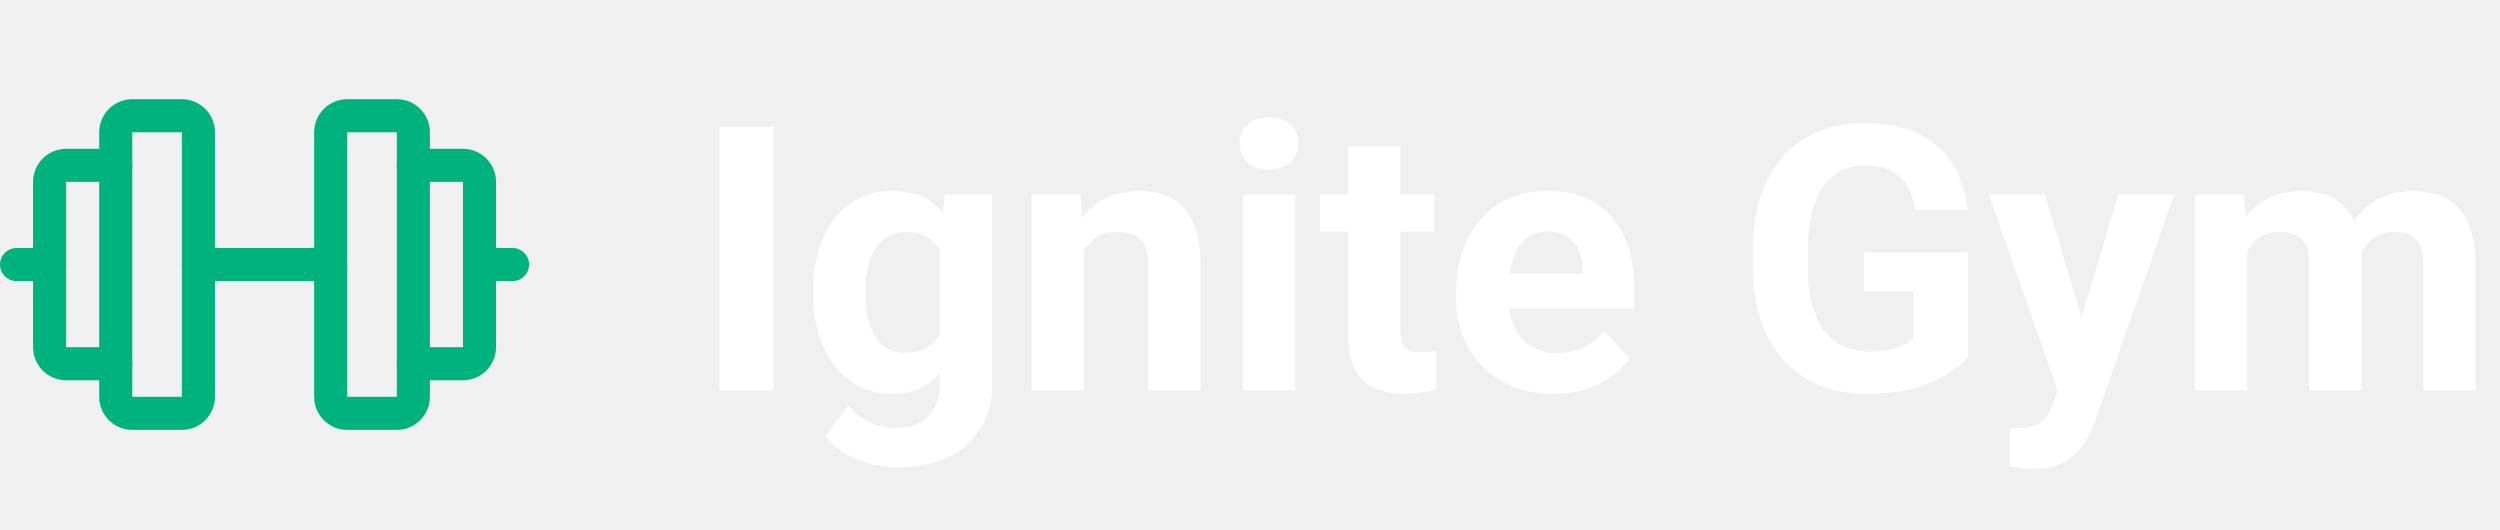
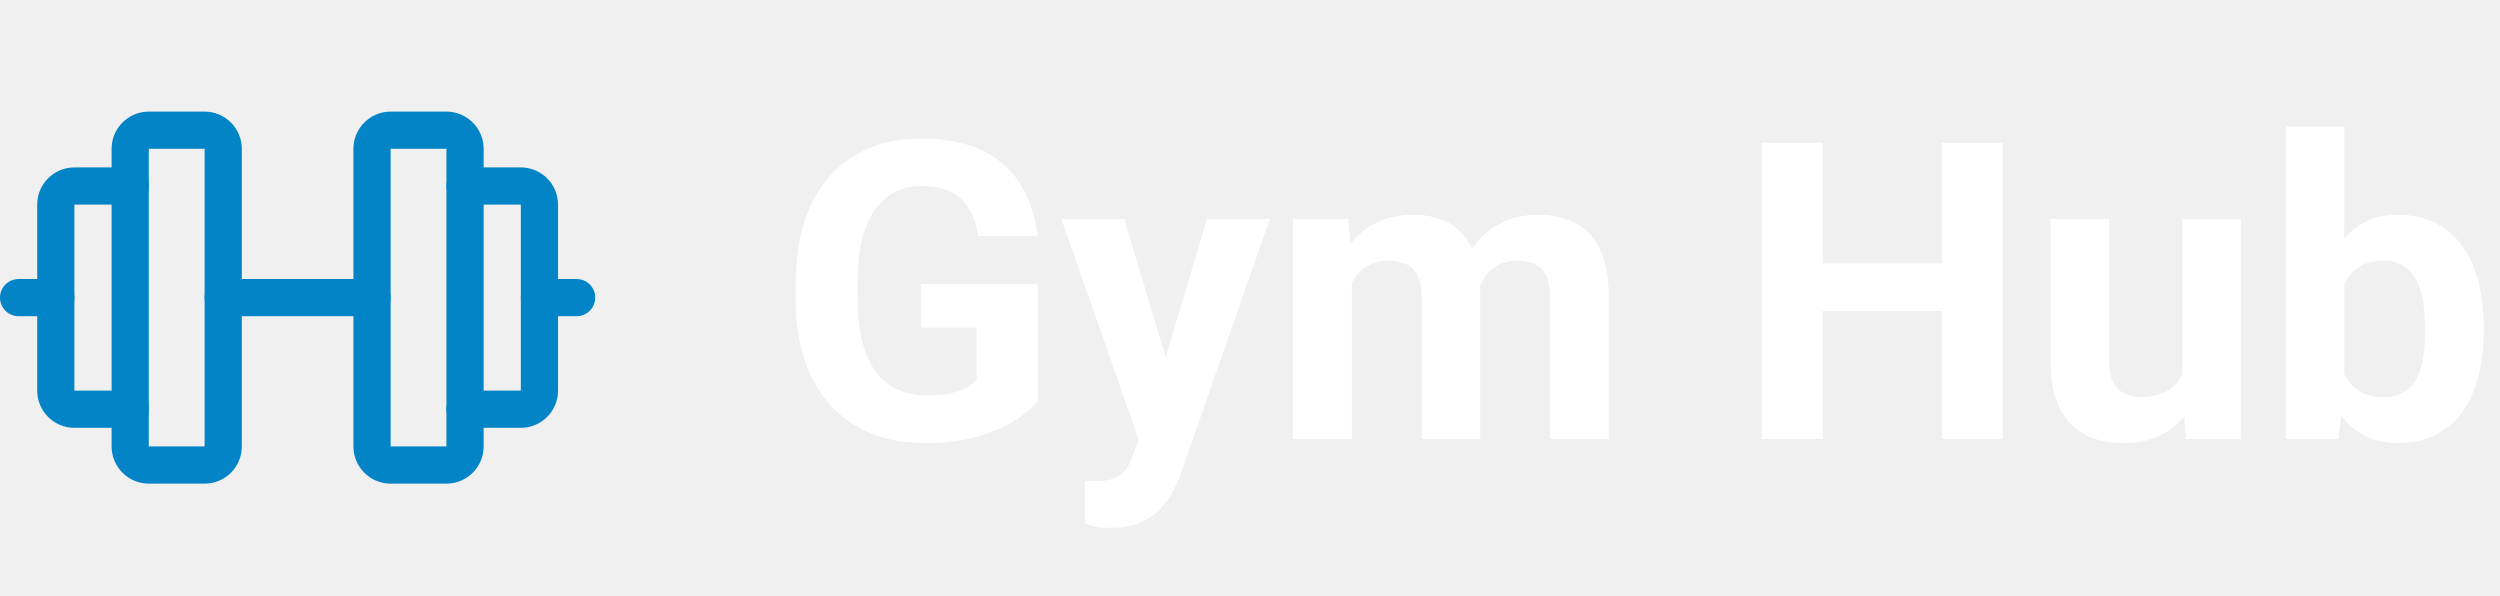
- <svg xmlns="http://www.w3.org/2000/svg" width="189" height="40" viewBox="0 0 189 40" fill="none">
-   <path fill-rule="evenodd" clip-rule="evenodd" d="M7.5 10C7.5 8.619 8.619 7.5 10 7.5H13.75C15.131 7.5 16.25 8.619 16.25 10V30C16.25 31.381 15.131 32.5 13.75 32.5H10C8.619 32.5 7.5 31.381 7.5 30V10ZM13.75 10H10V30H13.75V10Z" fill="#00B37E" />
-   <path fill-rule="evenodd" clip-rule="evenodd" d="M23.75 10C23.75 8.619 24.869 7.5 26.25 7.5H30C31.381 7.5 32.5 8.619 32.5 10V30C32.5 31.381 31.381 32.5 30 32.5H26.25C24.869 32.5 23.75 31.381 23.75 30V10ZM30 10H26.25V30H30V10Z" fill="#00B37E" />
-   <path fill-rule="evenodd" clip-rule="evenodd" d="M30 12.5C30 11.81 30.56 11.25 31.25 11.25H35C35.663 11.25 36.299 11.513 36.768 11.982C37.237 12.451 37.5 13.087 37.5 13.75V26.25C37.5 26.913 37.237 27.549 36.768 28.018C36.299 28.487 35.663 28.75 35 28.75H31.25C30.56 28.75 30 28.19 30 27.5C30 26.81 30.56 26.25 31.25 26.25H35L35 13.75L31.25 13.75C30.56 13.75 30 13.19 30 12.5Z" fill="#00B37E" />
-   <path fill-rule="evenodd" clip-rule="evenodd" d="M3.232 11.982C3.701 11.513 4.337 11.25 5 11.25H8.75C9.44 11.25 10 11.81 10 12.5C10 13.19 9.44 13.75 8.75 13.75L5 13.75V26.25H8.75C9.44 26.25 10 26.81 10 27.5C10 28.19 9.44 28.75 8.75 28.75H5C4.337 28.75 3.701 28.487 3.232 28.018C2.763 27.549 2.5 26.913 2.5 26.25V13.75C2.5 13.087 2.763 12.451 3.232 11.982Z" fill="#00B37E" />
-   <path fill-rule="evenodd" clip-rule="evenodd" d="M13.75 20C13.75 19.31 14.31 18.75 15 18.75H25C25.69 18.75 26.25 19.31 26.25 20C26.25 20.69 25.69 21.25 25 21.25H15C14.31 21.25 13.75 20.69 13.75 20Z" fill="#00B37E" />
-   <path fill-rule="evenodd" clip-rule="evenodd" d="M35 20C35 19.31 35.56 18.75 36.25 18.75H38.75C39.44 18.75 40 19.31 40 20C40 20.69 39.44 21.25 38.75 21.25H36.25C35.56 21.25 35 20.69 35 20Z" fill="#00B37E" />
-   <path fill-rule="evenodd" clip-rule="evenodd" d="M0 20C0 19.31 0.56 18.75 1.25 18.75H3.75C4.44 18.75 5 19.31 5 20C5 20.69 4.44 21.25 3.75 21.25H1.25C0.56 21.25 0 20.69 0 20Z" fill="#00B37E" />
-   <path d="M58.471 9.594V29.5H54.383V9.594H58.471ZM71.432 14.707H75V29.008C75 30.357 74.699 31.501 74.098 32.44C73.505 33.387 72.676 34.103 71.609 34.586C70.543 35.078 69.303 35.324 67.891 35.324C67.271 35.324 66.615 35.242 65.922 35.078C65.238 34.914 64.582 34.659 63.953 34.312C63.333 33.966 62.814 33.529 62.395 33L64.131 30.676C64.587 31.204 65.115 31.615 65.717 31.906C66.318 32.207 66.984 32.357 67.713 32.357C68.424 32.357 69.025 32.225 69.518 31.961C70.01 31.706 70.388 31.328 70.652 30.826C70.917 30.334 71.049 29.737 71.049 29.035V18.125L71.432 14.707ZM61.478 22.281V21.994C61.478 20.864 61.615 19.838 61.889 18.918C62.171 17.988 62.568 17.191 63.078 16.525C63.598 15.86 64.227 15.345 64.965 14.98C65.703 14.616 66.537 14.434 67.467 14.434C68.451 14.434 69.276 14.616 69.941 14.98C70.607 15.345 71.154 15.865 71.582 16.539C72.01 17.204 72.343 17.993 72.58 18.904C72.826 19.807 73.018 20.796 73.154 21.871V22.5C73.018 23.53 72.812 24.487 72.539 25.371C72.266 26.255 71.906 27.03 71.459 27.695C71.012 28.352 70.456 28.862 69.791 29.227C69.135 29.591 68.351 29.773 67.439 29.773C66.528 29.773 65.703 29.587 64.965 29.213C64.236 28.839 63.611 28.315 63.092 27.641C62.572 26.966 62.171 26.173 61.889 25.262C61.615 24.35 61.478 23.357 61.478 22.281ZM65.416 21.994V22.281C65.416 22.892 65.475 23.462 65.594 23.99C65.712 24.519 65.894 24.988 66.141 25.398C66.396 25.799 66.71 26.114 67.084 26.342C67.467 26.561 67.918 26.67 68.438 26.67C69.158 26.67 69.745 26.52 70.201 26.219C70.657 25.909 70.999 25.485 71.227 24.947C71.454 24.41 71.587 23.79 71.623 23.088V21.297C71.605 20.723 71.527 20.208 71.391 19.752C71.254 19.287 71.062 18.891 70.816 18.562C70.57 18.234 70.251 17.979 69.859 17.797C69.467 17.615 69.003 17.523 68.465 17.523C67.945 17.523 67.494 17.642 67.111 17.879C66.738 18.107 66.423 18.421 66.168 18.822C65.922 19.223 65.735 19.697 65.607 20.244C65.48 20.782 65.416 21.365 65.416 21.994ZM81.918 17.865V29.5H77.981V14.707H81.672L81.918 17.865ZM81.344 21.584H80.277C80.277 20.49 80.419 19.506 80.701 18.631C80.984 17.747 81.38 16.995 81.891 16.375C82.401 15.746 83.007 15.268 83.709 14.94C84.42 14.602 85.213 14.434 86.088 14.434C86.781 14.434 87.414 14.534 87.988 14.734C88.562 14.935 89.055 15.254 89.465 15.691C89.884 16.129 90.203 16.708 90.422 17.428C90.65 18.148 90.764 19.027 90.764 20.066V29.5H86.799V20.053C86.799 19.396 86.708 18.886 86.525 18.521C86.343 18.157 86.074 17.902 85.719 17.756C85.372 17.601 84.944 17.523 84.434 17.523C83.905 17.523 83.445 17.628 83.053 17.838C82.67 18.047 82.351 18.339 82.096 18.713C81.85 19.078 81.663 19.506 81.535 19.998C81.408 20.49 81.344 21.019 81.344 21.584ZM97.914 14.707V29.5H93.963V14.707H97.914ZM93.717 10.852C93.717 10.277 93.917 9.803 94.318 9.43C94.719 9.056 95.257 8.869 95.932 8.869C96.597 8.869 97.13 9.056 97.531 9.43C97.941 9.803 98.147 10.277 98.147 10.852C98.147 11.426 97.941 11.9 97.531 12.273C97.13 12.647 96.597 12.834 95.932 12.834C95.257 12.834 94.719 12.647 94.318 12.273C93.917 11.9 93.717 11.426 93.717 10.852ZM108.414 14.707V17.496H99.801V14.707H108.414ZM101.934 11.057H105.871V25.043C105.871 25.471 105.926 25.799 106.035 26.027C106.154 26.255 106.327 26.415 106.555 26.506C106.783 26.588 107.07 26.629 107.416 26.629C107.662 26.629 107.881 26.62 108.072 26.602C108.273 26.574 108.441 26.547 108.578 26.52L108.592 29.418C108.255 29.527 107.89 29.614 107.498 29.678C107.106 29.741 106.673 29.773 106.199 29.773C105.333 29.773 104.577 29.632 103.93 29.35C103.292 29.058 102.799 28.593 102.453 27.955C102.107 27.317 101.934 26.479 101.934 25.439V11.057ZM117.465 29.773C116.316 29.773 115.286 29.591 114.375 29.227C113.464 28.853 112.689 28.338 112.051 27.682C111.422 27.025 110.939 26.264 110.602 25.398C110.264 24.523 110.096 23.594 110.096 22.609V22.062C110.096 20.941 110.255 19.916 110.574 18.986C110.893 18.057 111.349 17.25 111.941 16.566C112.543 15.883 113.272 15.359 114.129 14.994C114.986 14.62 115.952 14.434 117.027 14.434C118.076 14.434 119.005 14.607 119.816 14.953C120.628 15.3 121.307 15.792 121.854 16.43C122.41 17.068 122.829 17.833 123.111 18.727C123.394 19.611 123.535 20.595 123.535 21.68V23.32H111.777V20.695H119.666V20.395C119.666 19.848 119.566 19.36 119.365 18.932C119.174 18.494 118.882 18.148 118.49 17.893C118.098 17.637 117.597 17.51 116.986 17.51C116.467 17.51 116.02 17.624 115.646 17.852C115.273 18.079 114.967 18.398 114.73 18.809C114.503 19.219 114.329 19.702 114.211 20.258C114.102 20.805 114.047 21.406 114.047 22.062V22.609C114.047 23.202 114.129 23.749 114.293 24.25C114.466 24.751 114.708 25.184 115.018 25.549C115.337 25.913 115.719 26.196 116.166 26.396C116.622 26.597 117.137 26.697 117.711 26.697C118.422 26.697 119.083 26.561 119.693 26.287C120.313 26.005 120.846 25.581 121.293 25.016L123.207 27.094C122.897 27.54 122.473 27.969 121.936 28.379C121.407 28.789 120.769 29.126 120.021 29.391C119.274 29.646 118.422 29.773 117.465 29.773ZM148.773 19.096V26.984C148.464 27.358 147.985 27.764 147.338 28.201C146.691 28.63 145.857 28.999 144.836 29.309C143.815 29.619 142.58 29.773 141.131 29.773C139.846 29.773 138.674 29.564 137.617 29.145C136.56 28.716 135.648 28.092 134.883 27.271C134.126 26.451 133.543 25.449 133.133 24.264C132.723 23.07 132.518 21.707 132.518 20.176V18.932C132.518 17.4 132.714 16.038 133.105 14.844C133.507 13.65 134.076 12.643 134.814 11.822C135.553 11.002 136.432 10.378 137.453 9.949C138.474 9.521 139.609 9.307 140.857 9.307C142.589 9.307 144.011 9.589 145.123 10.154C146.235 10.71 147.083 11.485 147.666 12.479C148.258 13.463 148.623 14.593 148.76 15.869H144.781C144.681 15.195 144.49 14.607 144.207 14.105C143.924 13.604 143.519 13.212 142.99 12.93C142.471 12.647 141.796 12.506 140.967 12.506C140.283 12.506 139.673 12.647 139.135 12.93C138.606 13.203 138.16 13.609 137.795 14.146C137.43 14.684 137.152 15.35 136.961 16.143C136.77 16.936 136.674 17.856 136.674 18.904V20.176C136.674 21.215 136.774 22.135 136.975 22.938C137.175 23.73 137.471 24.4 137.863 24.947C138.264 25.485 138.757 25.891 139.34 26.164C139.923 26.438 140.602 26.574 141.377 26.574C142.024 26.574 142.562 26.52 142.99 26.41C143.428 26.301 143.779 26.169 144.043 26.014C144.316 25.85 144.526 25.695 144.672 25.549V22.021H140.926V19.096H148.773ZM156.225 27.832L160.148 14.707H164.373L158.426 31.729C158.298 32.102 158.125 32.503 157.906 32.932C157.697 33.36 157.41 33.766 157.045 34.148C156.689 34.54 156.238 34.859 155.691 35.105C155.154 35.352 154.493 35.475 153.709 35.475C153.335 35.475 153.03 35.452 152.793 35.406C152.556 35.361 152.273 35.297 151.945 35.215V32.33C152.046 32.33 152.15 32.33 152.26 32.33C152.369 32.339 152.474 32.344 152.574 32.344C153.094 32.344 153.518 32.285 153.846 32.166C154.174 32.047 154.438 31.865 154.639 31.619C154.839 31.382 154.999 31.072 155.117 30.689L156.225 27.832ZM154.584 14.707L157.797 25.426L158.357 29.596L155.678 29.883L150.359 14.707H154.584ZM169.883 17.77V29.5H165.932V14.707H169.637L169.883 17.77ZM169.336 21.584H168.242C168.242 20.554 168.365 19.606 168.611 18.74C168.867 17.865 169.236 17.109 169.719 16.471C170.211 15.824 170.817 15.322 171.537 14.967C172.257 14.611 173.091 14.434 174.039 14.434C174.695 14.434 175.297 14.534 175.844 14.734C176.391 14.926 176.86 15.231 177.252 15.65C177.653 16.061 177.963 16.598 178.182 17.264C178.4 17.92 178.51 18.708 178.51 19.629V29.5H174.572V20.066C174.572 19.392 174.481 18.872 174.299 18.508C174.117 18.143 173.857 17.888 173.52 17.742C173.191 17.596 172.795 17.523 172.33 17.523C171.82 17.523 171.373 17.628 170.99 17.838C170.617 18.047 170.307 18.339 170.061 18.713C169.814 19.078 169.632 19.506 169.514 19.998C169.395 20.49 169.336 21.019 169.336 21.584ZM178.141 21.133L176.732 21.311C176.732 20.344 176.851 19.447 177.088 18.617C177.334 17.788 177.694 17.059 178.168 16.43C178.651 15.801 179.248 15.313 179.959 14.967C180.67 14.611 181.49 14.434 182.42 14.434C183.131 14.434 183.778 14.538 184.361 14.748C184.945 14.949 185.441 15.272 185.852 15.719C186.271 16.156 186.59 16.73 186.809 17.441C187.036 18.152 187.15 19.023 187.15 20.053V29.5H183.199V20.053C183.199 19.369 183.108 18.85 182.926 18.494C182.753 18.13 182.497 17.879 182.16 17.742C181.832 17.596 181.44 17.523 180.984 17.523C180.51 17.523 180.096 17.619 179.74 17.811C179.385 17.993 179.089 18.248 178.852 18.576C178.615 18.904 178.437 19.287 178.318 19.725C178.2 20.153 178.141 20.622 178.141 21.133Z" fill="white" />
+ <svg xmlns="http://www.w3.org/2000/svg" width="168" height="40" viewBox="0 0 168 40" fill="none">
+   <path fill-rule="evenodd" clip-rule="evenodd" d="M7.5 10C7.5 8.619 8.619 7.5 10 7.5H13.75C15.131 7.5 16.25 8.619 16.25 10V30C16.25 31.381 15.131 32.5 13.75 32.5H10C8.619 32.5 7.5 31.381 7.5 30V10ZM13.75 10H10V30H13.75V10Z" fill="#0284C7" />
+   <path fill-rule="evenodd" clip-rule="evenodd" d="M23.75 10C23.75 8.619 24.869 7.5 26.25 7.5H30C31.381 7.5 32.5 8.619 32.5 10V30C32.5 31.381 31.381 32.5 30 32.5H26.25C24.869 32.5 23.75 31.381 23.75 30V10ZM30 10H26.25V30H30V10Z" fill="#0284C7" />
+   <path fill-rule="evenodd" clip-rule="evenodd" d="M30 12.5C30 11.81 30.56 11.25 31.25 11.25H35C35.663 11.25 36.299 11.513 36.768 11.982C37.237 12.451 37.5 13.087 37.5 13.75V26.25C37.5 26.913 37.237 27.549 36.768 28.018C36.299 28.487 35.663 28.75 35 28.75H31.25C30.56 28.75 30 28.19 30 27.5C30 26.81 30.56 26.25 31.25 26.25H35L35 13.75L31.25 13.75C30.56 13.75 30 13.19 30 12.5Z" fill="#0284C7" />
+   <path fill-rule="evenodd" clip-rule="evenodd" d="M3.232 11.982C3.701 11.513 4.337 11.25 5 11.25H8.75C9.44 11.25 10 11.81 10 12.5C10 13.19 9.44 13.75 8.75 13.75L5 13.75V26.25H8.75C9.44 26.25 10 26.81 10 27.5C10 28.19 9.44 28.75 8.75 28.75H5C4.337 28.75 3.701 28.487 3.232 28.018C2.763 27.549 2.5 26.913 2.5 26.25V13.75C2.5 13.087 2.763 12.451 3.232 11.982Z" fill="#0284C7" />
+   <path fill-rule="evenodd" clip-rule="evenodd" d="M13.75 20C13.75 19.31 14.31 18.75 15 18.75H25C25.69 18.75 26.25 19.31 26.25 20C26.25 20.69 25.69 21.25 25 21.25H15C14.31 21.25 13.75 20.69 13.75 20Z" fill="#0284C7" />
+   <path fill-rule="evenodd" clip-rule="evenodd" d="M35 20C35 19.31 35.56 18.75 36.25 18.75H38.75C39.44 18.75 40 19.31 40 20C40 20.69 39.44 21.25 38.75 21.25H36.25C35.56 21.25 35 20.69 35 20Z" fill="#0284C7" />
+   <path fill-rule="evenodd" clip-rule="evenodd" d="M0 20C0 19.31 0.56 18.75 1.25 18.75H3.75C4.44 18.75 5 19.31 5 20C5 20.69 4.44 21.25 3.75 21.25H1.25C0.56 21.25 0 20.69 0 20Z" fill="#0284C7" />
+   <path d="M69.736 19.096V26.984C69.426 27.358 68.948 27.764 68.301 28.201C67.654 28.63 66.82 28.999 65.799 29.309C64.778 29.619 63.543 29.773 62.094 29.773C60.809 29.773 59.637 29.564 58.58 29.145C57.523 28.716 56.611 28.092 55.846 27.271C55.089 26.451 54.506 25.449 54.096 24.264C53.685 23.07 53.48 21.707 53.48 20.176V18.932C53.48 17.4 53.676 16.038 54.068 14.844C54.469 13.65 55.039 12.643 55.777 11.822C56.516 11.002 57.395 10.378 58.416 9.949C59.437 9.521 60.572 9.307 61.82 9.307C63.552 9.307 64.974 9.589 66.086 10.154C67.198 10.71 68.046 11.485 68.629 12.479C69.221 13.463 69.586 14.593 69.723 15.869H65.744C65.644 15.195 65.453 14.607 65.17 14.105C64.887 13.604 64.482 13.212 63.953 12.93C63.434 12.647 62.759 12.506 61.93 12.506C61.246 12.506 60.635 12.647 60.098 12.93C59.569 13.203 59.122 13.609 58.758 14.146C58.393 14.684 58.115 15.35 57.924 16.143C57.732 16.936 57.637 17.856 57.637 18.904V20.176C57.637 21.215 57.737 22.135 57.938 22.938C58.138 23.73 58.434 24.4 58.826 24.947C59.227 25.485 59.719 25.891 60.303 26.164C60.886 26.438 61.565 26.574 62.34 26.574C62.987 26.574 63.525 26.52 63.953 26.41C64.391 26.301 64.742 26.169 65.006 26.014C65.279 25.85 65.489 25.695 65.635 25.549V22.021H61.889V19.096H69.736ZM77.188 27.832L81.111 14.707H85.336L79.389 31.729C79.261 32.102 79.088 32.503 78.869 32.932C78.659 33.36 78.372 33.766 78.008 34.148C77.652 34.54 77.201 34.859 76.654 35.105C76.117 35.352 75.456 35.475 74.672 35.475C74.298 35.475 73.993 35.452 73.756 35.406C73.519 35.361 73.236 35.297 72.908 35.215V32.33C73.008 32.33 73.113 32.33 73.223 32.33C73.332 32.339 73.437 32.344 73.537 32.344C74.057 32.344 74.481 32.285 74.809 32.166C75.137 32.047 75.401 31.865 75.602 31.619C75.802 31.382 75.962 31.072 76.08 30.689L77.188 27.832ZM75.547 14.707L78.76 25.426L79.32 29.596L76.641 29.883L71.322 14.707H75.547ZM90.846 17.77V29.5H86.894V14.707H90.6L90.846 17.77ZM90.299 21.584H89.205C89.205 20.554 89.328 19.606 89.574 18.74C89.829 17.865 90.199 17.109 90.682 16.471C91.174 15.824 91.78 15.322 92.5 14.967C93.22 14.611 94.054 14.434 95.002 14.434C95.658 14.434 96.26 14.534 96.807 14.734C97.353 14.926 97.823 15.231 98.215 15.65C98.616 16.061 98.926 16.598 99.144 17.264C99.363 17.92 99.473 18.708 99.473 19.629V29.5H95.535V20.066C95.535 19.392 95.444 18.872 95.262 18.508C95.079 18.143 94.82 17.888 94.482 17.742C94.154 17.596 93.758 17.523 93.293 17.523C92.783 17.523 92.336 17.628 91.953 17.838C91.579 18.047 91.269 18.339 91.023 18.713C90.777 19.078 90.595 19.506 90.477 19.998C90.358 20.49 90.299 21.019 90.299 21.584ZM99.103 21.133L97.695 21.311C97.695 20.344 97.814 19.447 98.051 18.617C98.297 17.788 98.657 17.059 99.131 16.43C99.614 15.801 100.211 15.313 100.922 14.967C101.633 14.611 102.453 14.434 103.383 14.434C104.094 14.434 104.741 14.538 105.324 14.748C105.908 14.949 106.404 15.272 106.814 15.719C107.234 16.156 107.553 16.73 107.771 17.441C107.999 18.152 108.113 19.023 108.113 20.053V29.5H104.162V20.053C104.162 19.369 104.071 18.85 103.889 18.494C103.715 18.13 103.46 17.879 103.123 17.742C102.795 17.596 102.403 17.523 101.947 17.523C101.473 17.523 101.059 17.619 100.703 17.811C100.348 17.993 100.051 18.248 99.814 18.576C99.578 18.904 99.4 19.287 99.281 19.725C99.163 20.153 99.103 20.622 99.103 21.133ZM131.656 17.701V20.9H121.266V17.701H131.656ZM122.482 9.594V29.5H118.381V9.594H122.482ZM134.582 9.594V29.5H130.494V9.594H134.582ZM146.654 25.959V14.707H150.592V29.5H146.887L146.654 25.959ZM147.092 22.924L148.254 22.896C148.254 23.881 148.14 24.797 147.912 25.645C147.684 26.483 147.342 27.212 146.887 27.832C146.431 28.443 145.857 28.921 145.164 29.268C144.471 29.605 143.656 29.773 142.717 29.773C141.997 29.773 141.331 29.673 140.721 29.473C140.119 29.263 139.6 28.939 139.162 28.502C138.734 28.055 138.396 27.486 138.15 26.793C137.913 26.091 137.795 25.248 137.795 24.264V14.707H141.732V24.291C141.732 24.729 141.783 25.098 141.883 25.398C141.992 25.699 142.143 25.945 142.334 26.137C142.525 26.328 142.749 26.465 143.004 26.547C143.268 26.629 143.56 26.67 143.879 26.67C144.69 26.67 145.328 26.506 145.793 26.178C146.267 25.85 146.6 25.403 146.791 24.838C146.992 24.264 147.092 23.626 147.092 22.924ZM153.6 8.5H157.537V26.109L157.141 29.5H153.6V8.5ZM166.902 21.953V22.24C166.902 23.343 166.784 24.355 166.547 25.275C166.319 26.196 165.964 26.994 165.48 27.668C164.997 28.333 164.396 28.853 163.676 29.227C162.965 29.591 162.126 29.773 161.16 29.773C160.258 29.773 159.474 29.591 158.809 29.227C158.152 28.862 157.601 28.347 157.154 27.682C156.708 27.016 156.348 26.237 156.074 25.344C155.801 24.451 155.596 23.475 155.459 22.418V21.789C155.596 20.732 155.801 19.756 156.074 18.863C156.348 17.97 156.708 17.191 157.154 16.525C157.601 15.86 158.152 15.345 158.809 14.98C159.465 14.616 160.24 14.434 161.133 14.434C162.108 14.434 162.956 14.62 163.676 14.994C164.405 15.359 165.007 15.878 165.48 16.553C165.964 17.218 166.319 18.011 166.547 18.932C166.784 19.843 166.902 20.85 166.902 21.953ZM162.965 22.24V21.953C162.965 21.352 162.919 20.787 162.828 20.258C162.746 19.72 162.6 19.251 162.391 18.85C162.181 18.439 161.894 18.116 161.529 17.879C161.174 17.642 160.714 17.523 160.148 17.523C159.611 17.523 159.155 17.615 158.781 17.797C158.408 17.979 158.098 18.234 157.852 18.562C157.615 18.891 157.437 19.283 157.318 19.738C157.2 20.185 157.127 20.677 157.1 21.215V23.006C157.127 23.726 157.245 24.364 157.455 24.92C157.674 25.467 158.002 25.9 158.439 26.219C158.886 26.529 159.465 26.684 160.176 26.684C160.732 26.684 161.192 26.574 161.557 26.355C161.921 26.137 162.204 25.827 162.404 25.426C162.614 25.025 162.76 24.555 162.842 24.018C162.924 23.471 162.965 22.878 162.965 22.24Z" fill="white" />
</svg>
